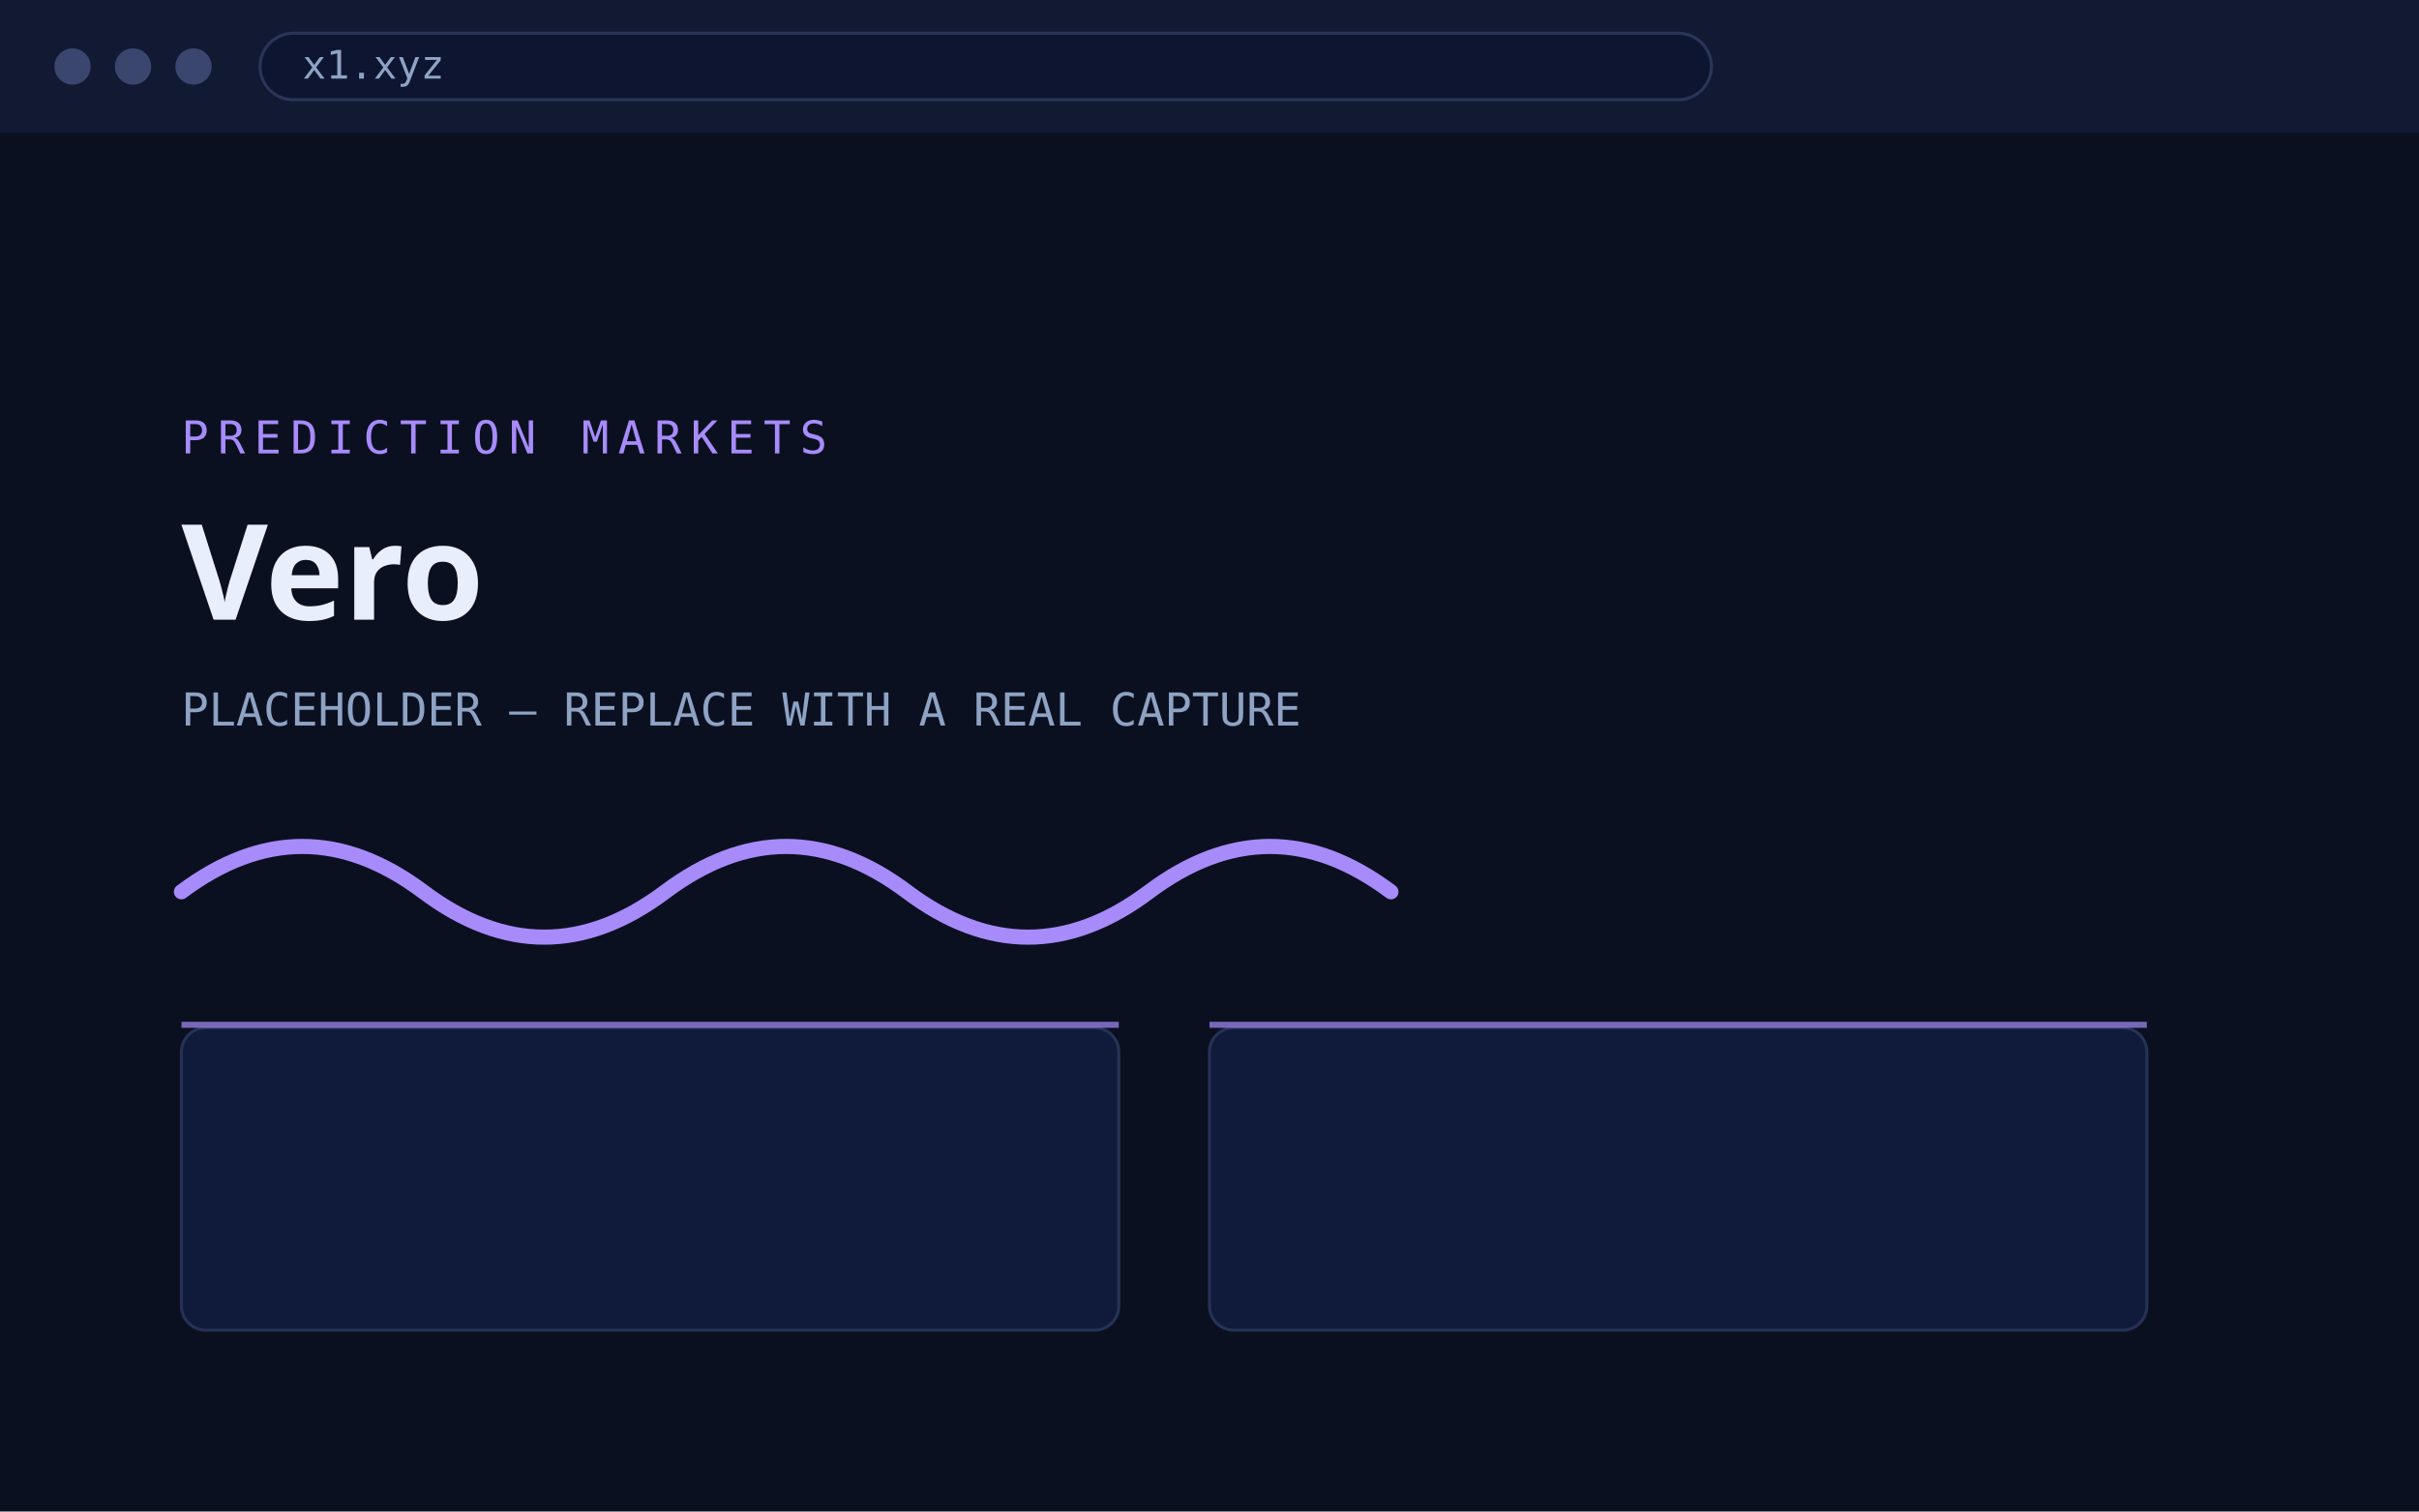
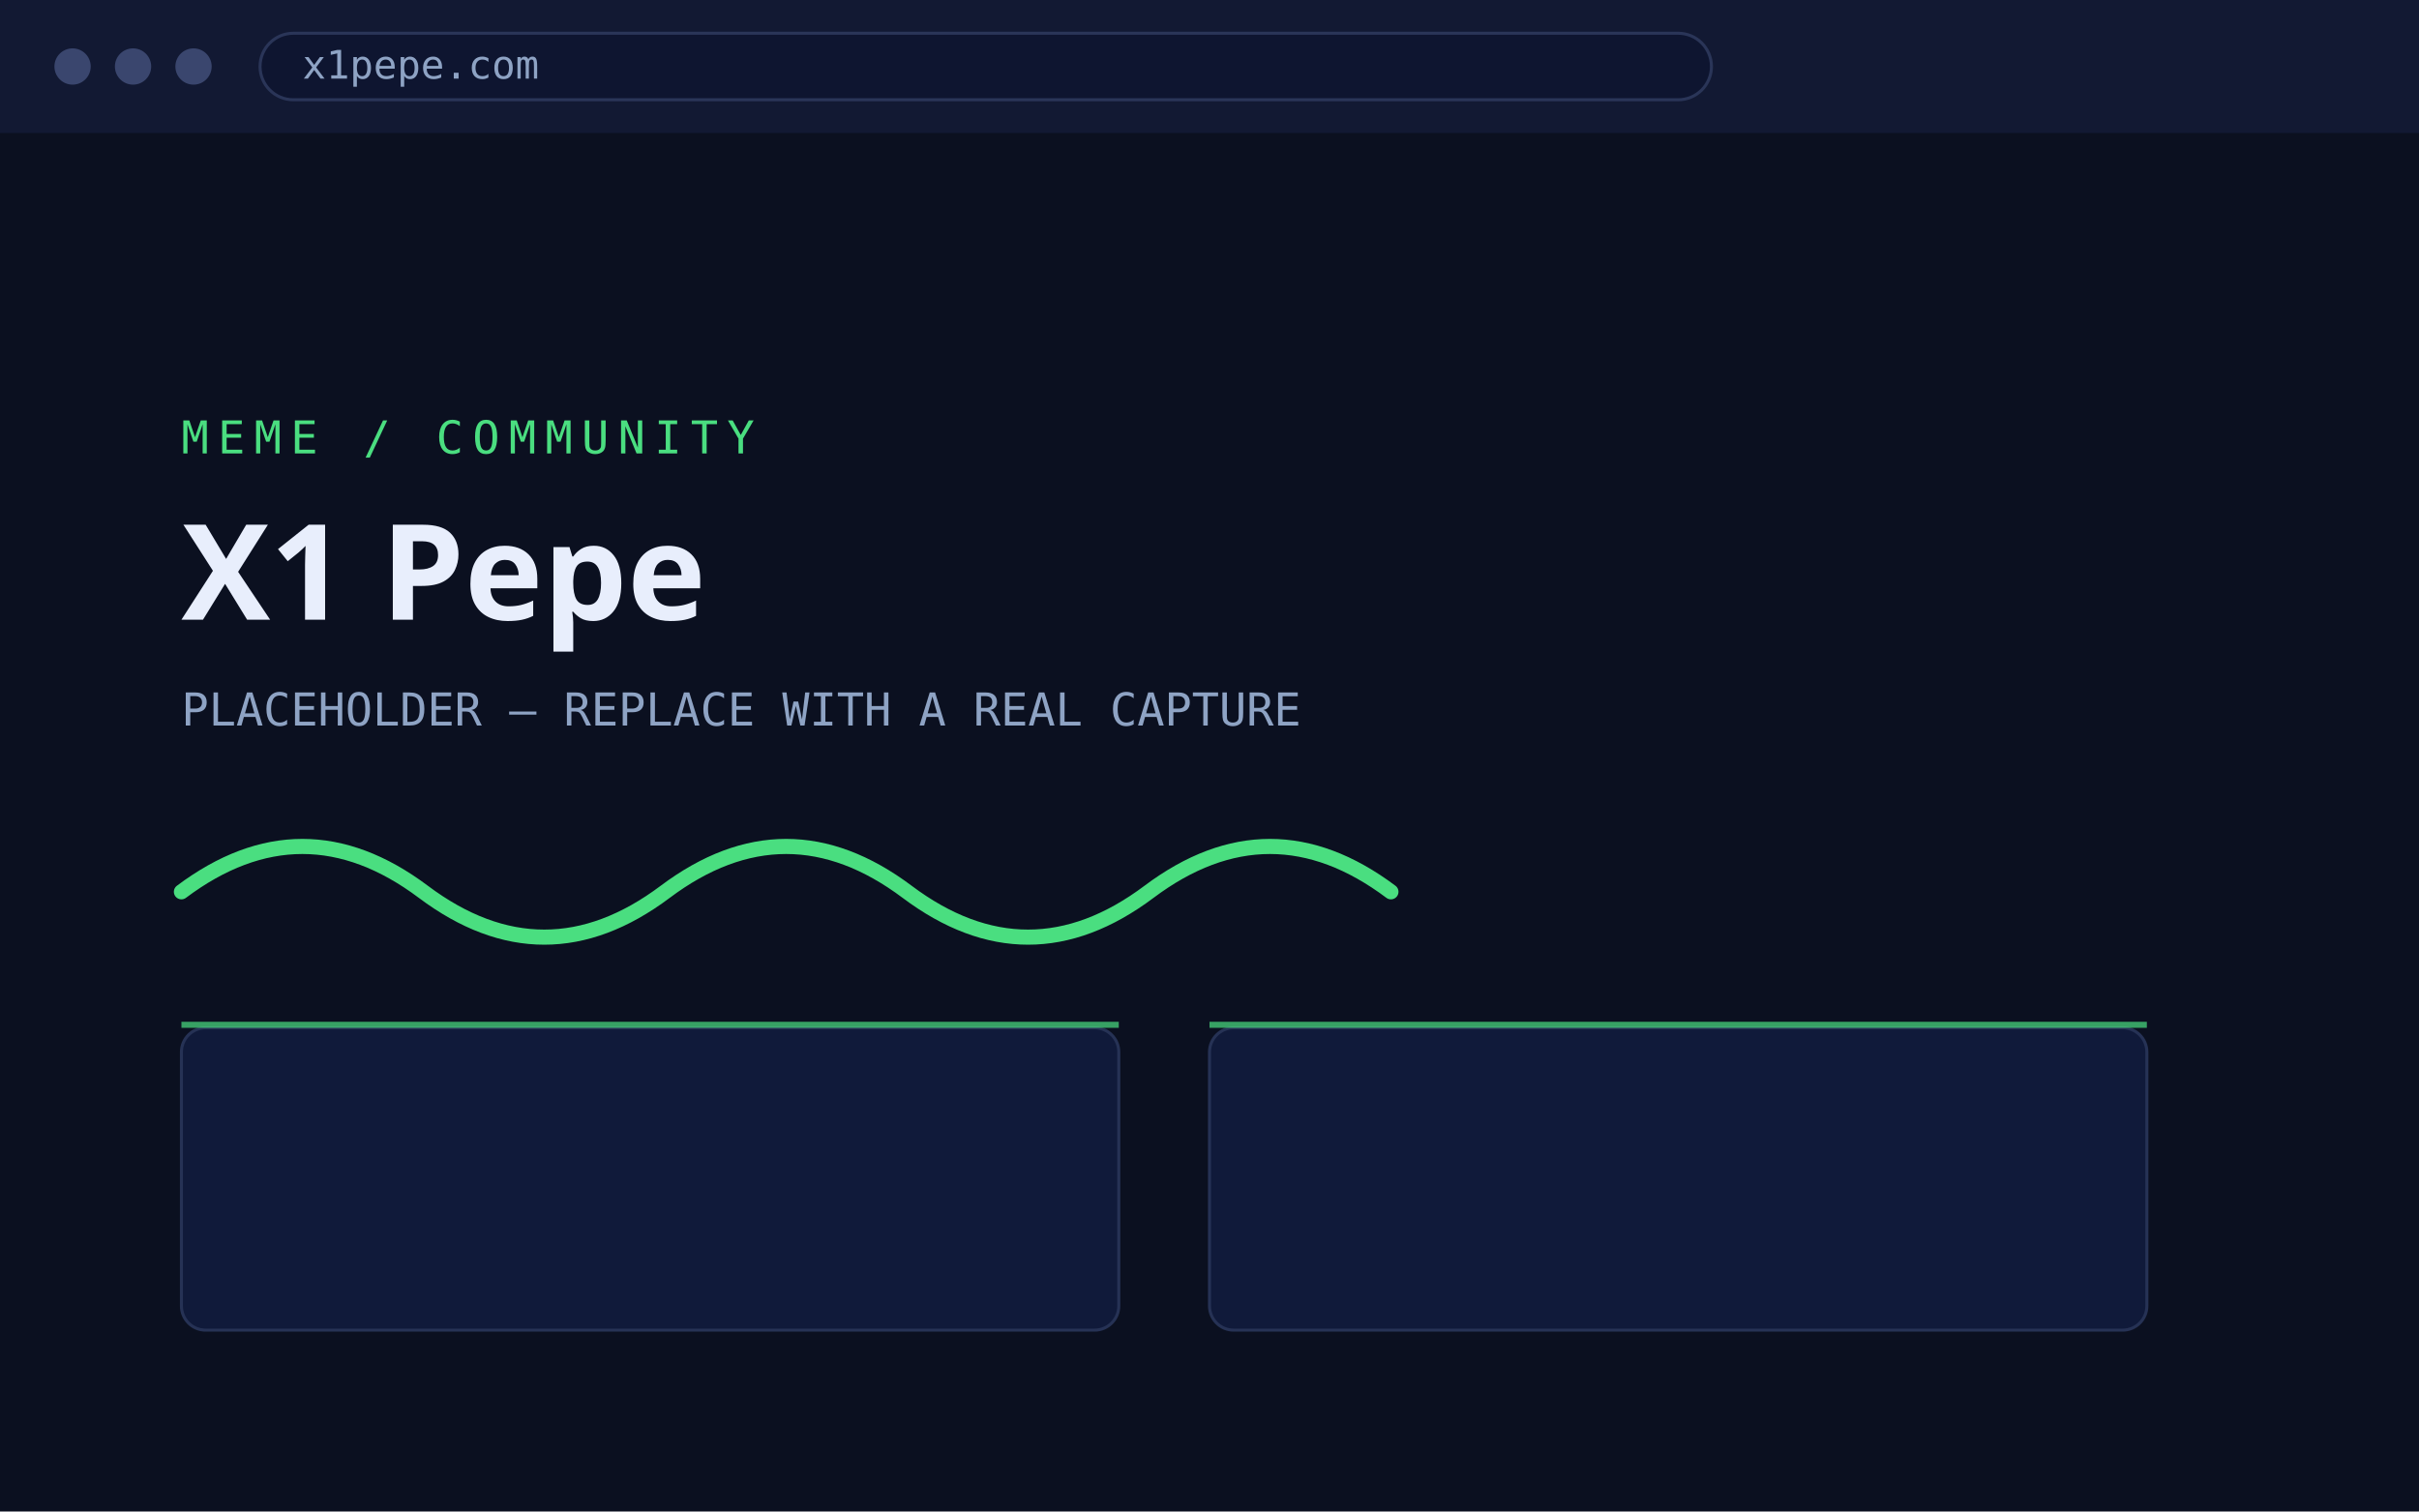
<svg xmlns="http://www.w3.org/2000/svg" viewBox="0 0 800 500">
  <rect width="800" height="500" fill="#0b1020" />
  <rect width="800" height="44" fill="#121933" />
  <circle cx="24" cy="22" r="6" fill="#3a466e" />
  <circle cx="44" cy="22" r="6" fill="#3a466e" />
  <circle cx="64" cy="22" r="6" fill="#3a466e" />
  <rect x="86" y="11" width="480" height="22" rx="11" fill="#0e1530" stroke="#2a3558" />
-   <text x="100" y="26" font-family="monospace" font-size="13" fill="#8ea3c4">x1.xyz</text>
-   <text x="60" y="150" font-family="monospace" font-size="15" letter-spacing="3" fill="#a78bfa">PREDICTION MARKETS</text>
-   <text x="60" y="205" font-family="sans-serif" font-size="44" font-weight="bold" fill="#e8eefc">Vero</text>
+   <text x="100" y="26" font-family="monospace" font-size="13" fill="#8ea3c4">x1pepe.com</text>
+   <text x="60" y="150" font-family="monospace" font-size="15" letter-spacing="3" fill="#4ade80">MEME / COMMUNITY</text>
+   <text x="60" y="205" font-family="sans-serif" font-size="44" font-weight="bold" fill="#e8eefc">X1 Pepe</text>
  <text x="60" y="240" font-family="monospace" font-size="15" fill="#8ea3c4">PLACEHOLDER — REPLACE WITH A REAL CAPTURE</text>
-   <path d="M60 295 q 40 -30 80 0 t 80 0 t 80 0 t 80 0 t 80 0" stroke="#a78bfa" stroke-width="5" fill="none" stroke-linecap="round" />
+   <path d="M60 295 q 40 -30 80 0 t 80 0 t 80 0 t 80 0 t 80 0" stroke="#4ade80" stroke-width="5" fill="none" stroke-linecap="round" />
  <rect x="60" y="340" width="310" height="100" rx="8" fill="#101a3a" stroke="#263255" />
  <rect x="400" y="340" width="310" height="100" rx="8" fill="#101a3a" stroke="#263255" />
-   <rect x="60" y="338" width="310" height="2" fill="#a78bfa" opacity="0.7" />
-   <rect x="400" y="338" width="310" height="2" fill="#a78bfa" opacity="0.7" />
+   <rect x="60" y="338" width="310" height="2" fill="#4ade80" opacity="0.7" />
+   <rect x="400" y="338" width="310" height="2" fill="#4ade80" opacity="0.7" />
</svg>
